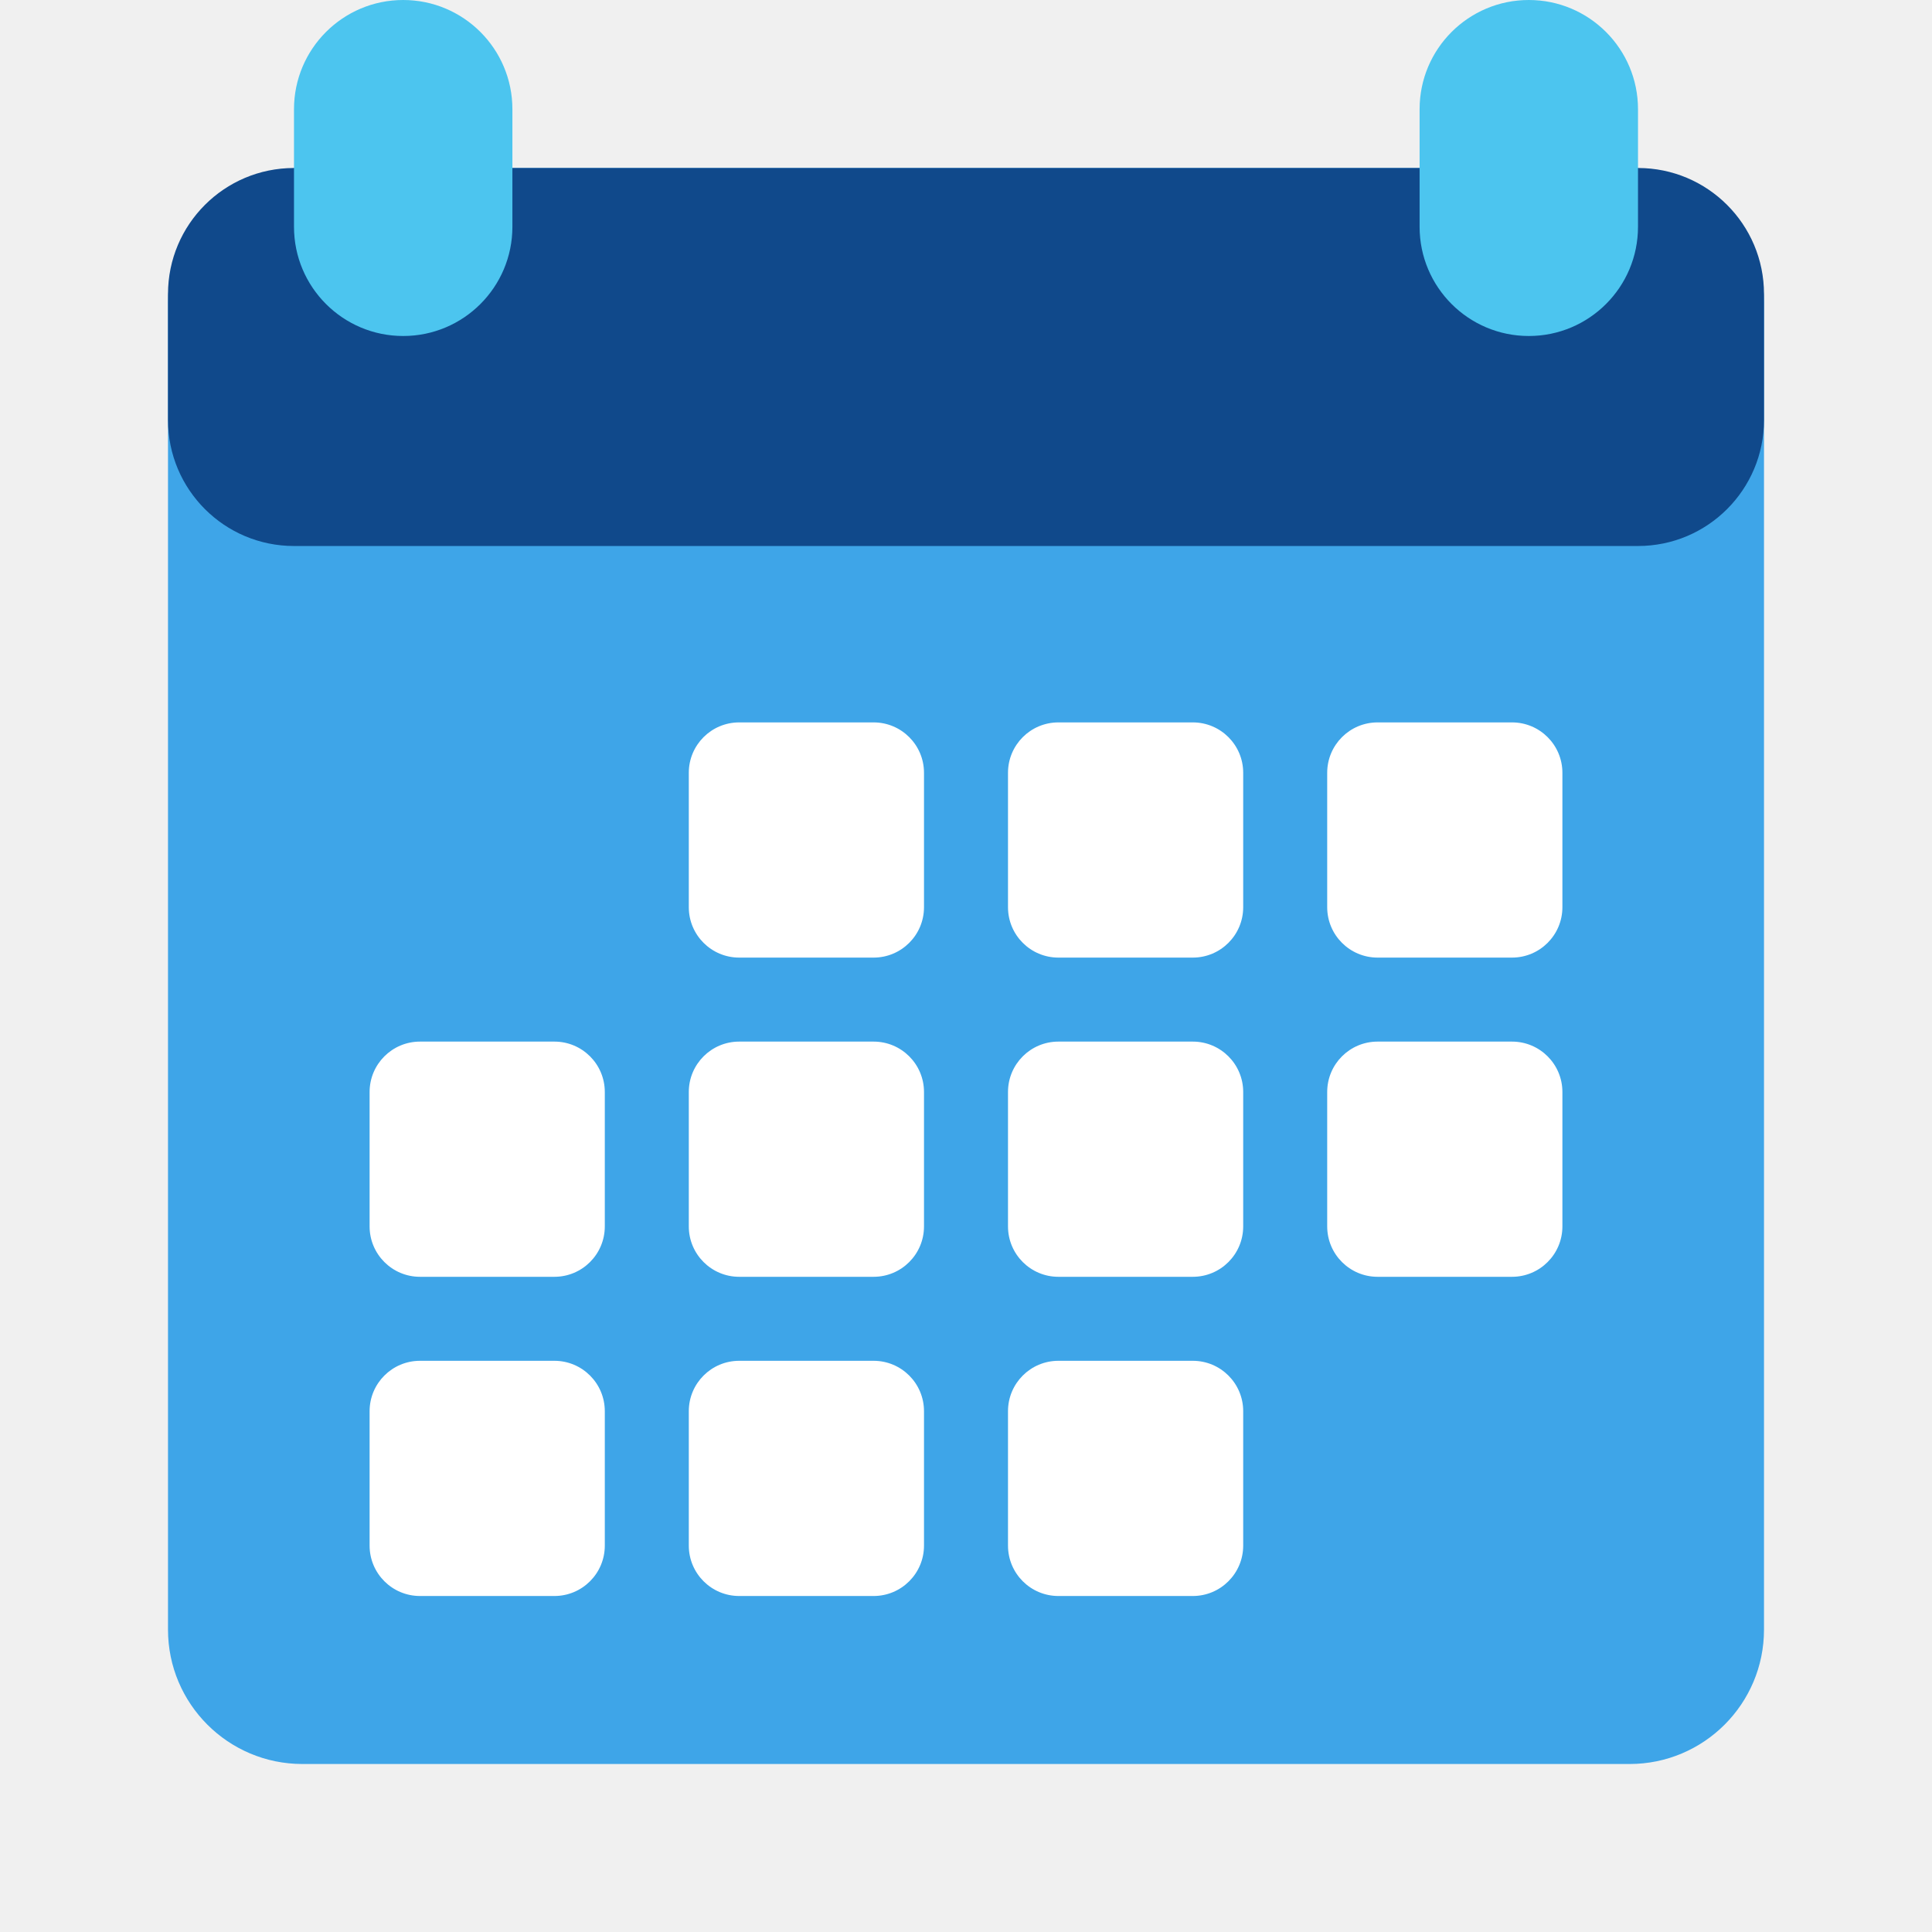
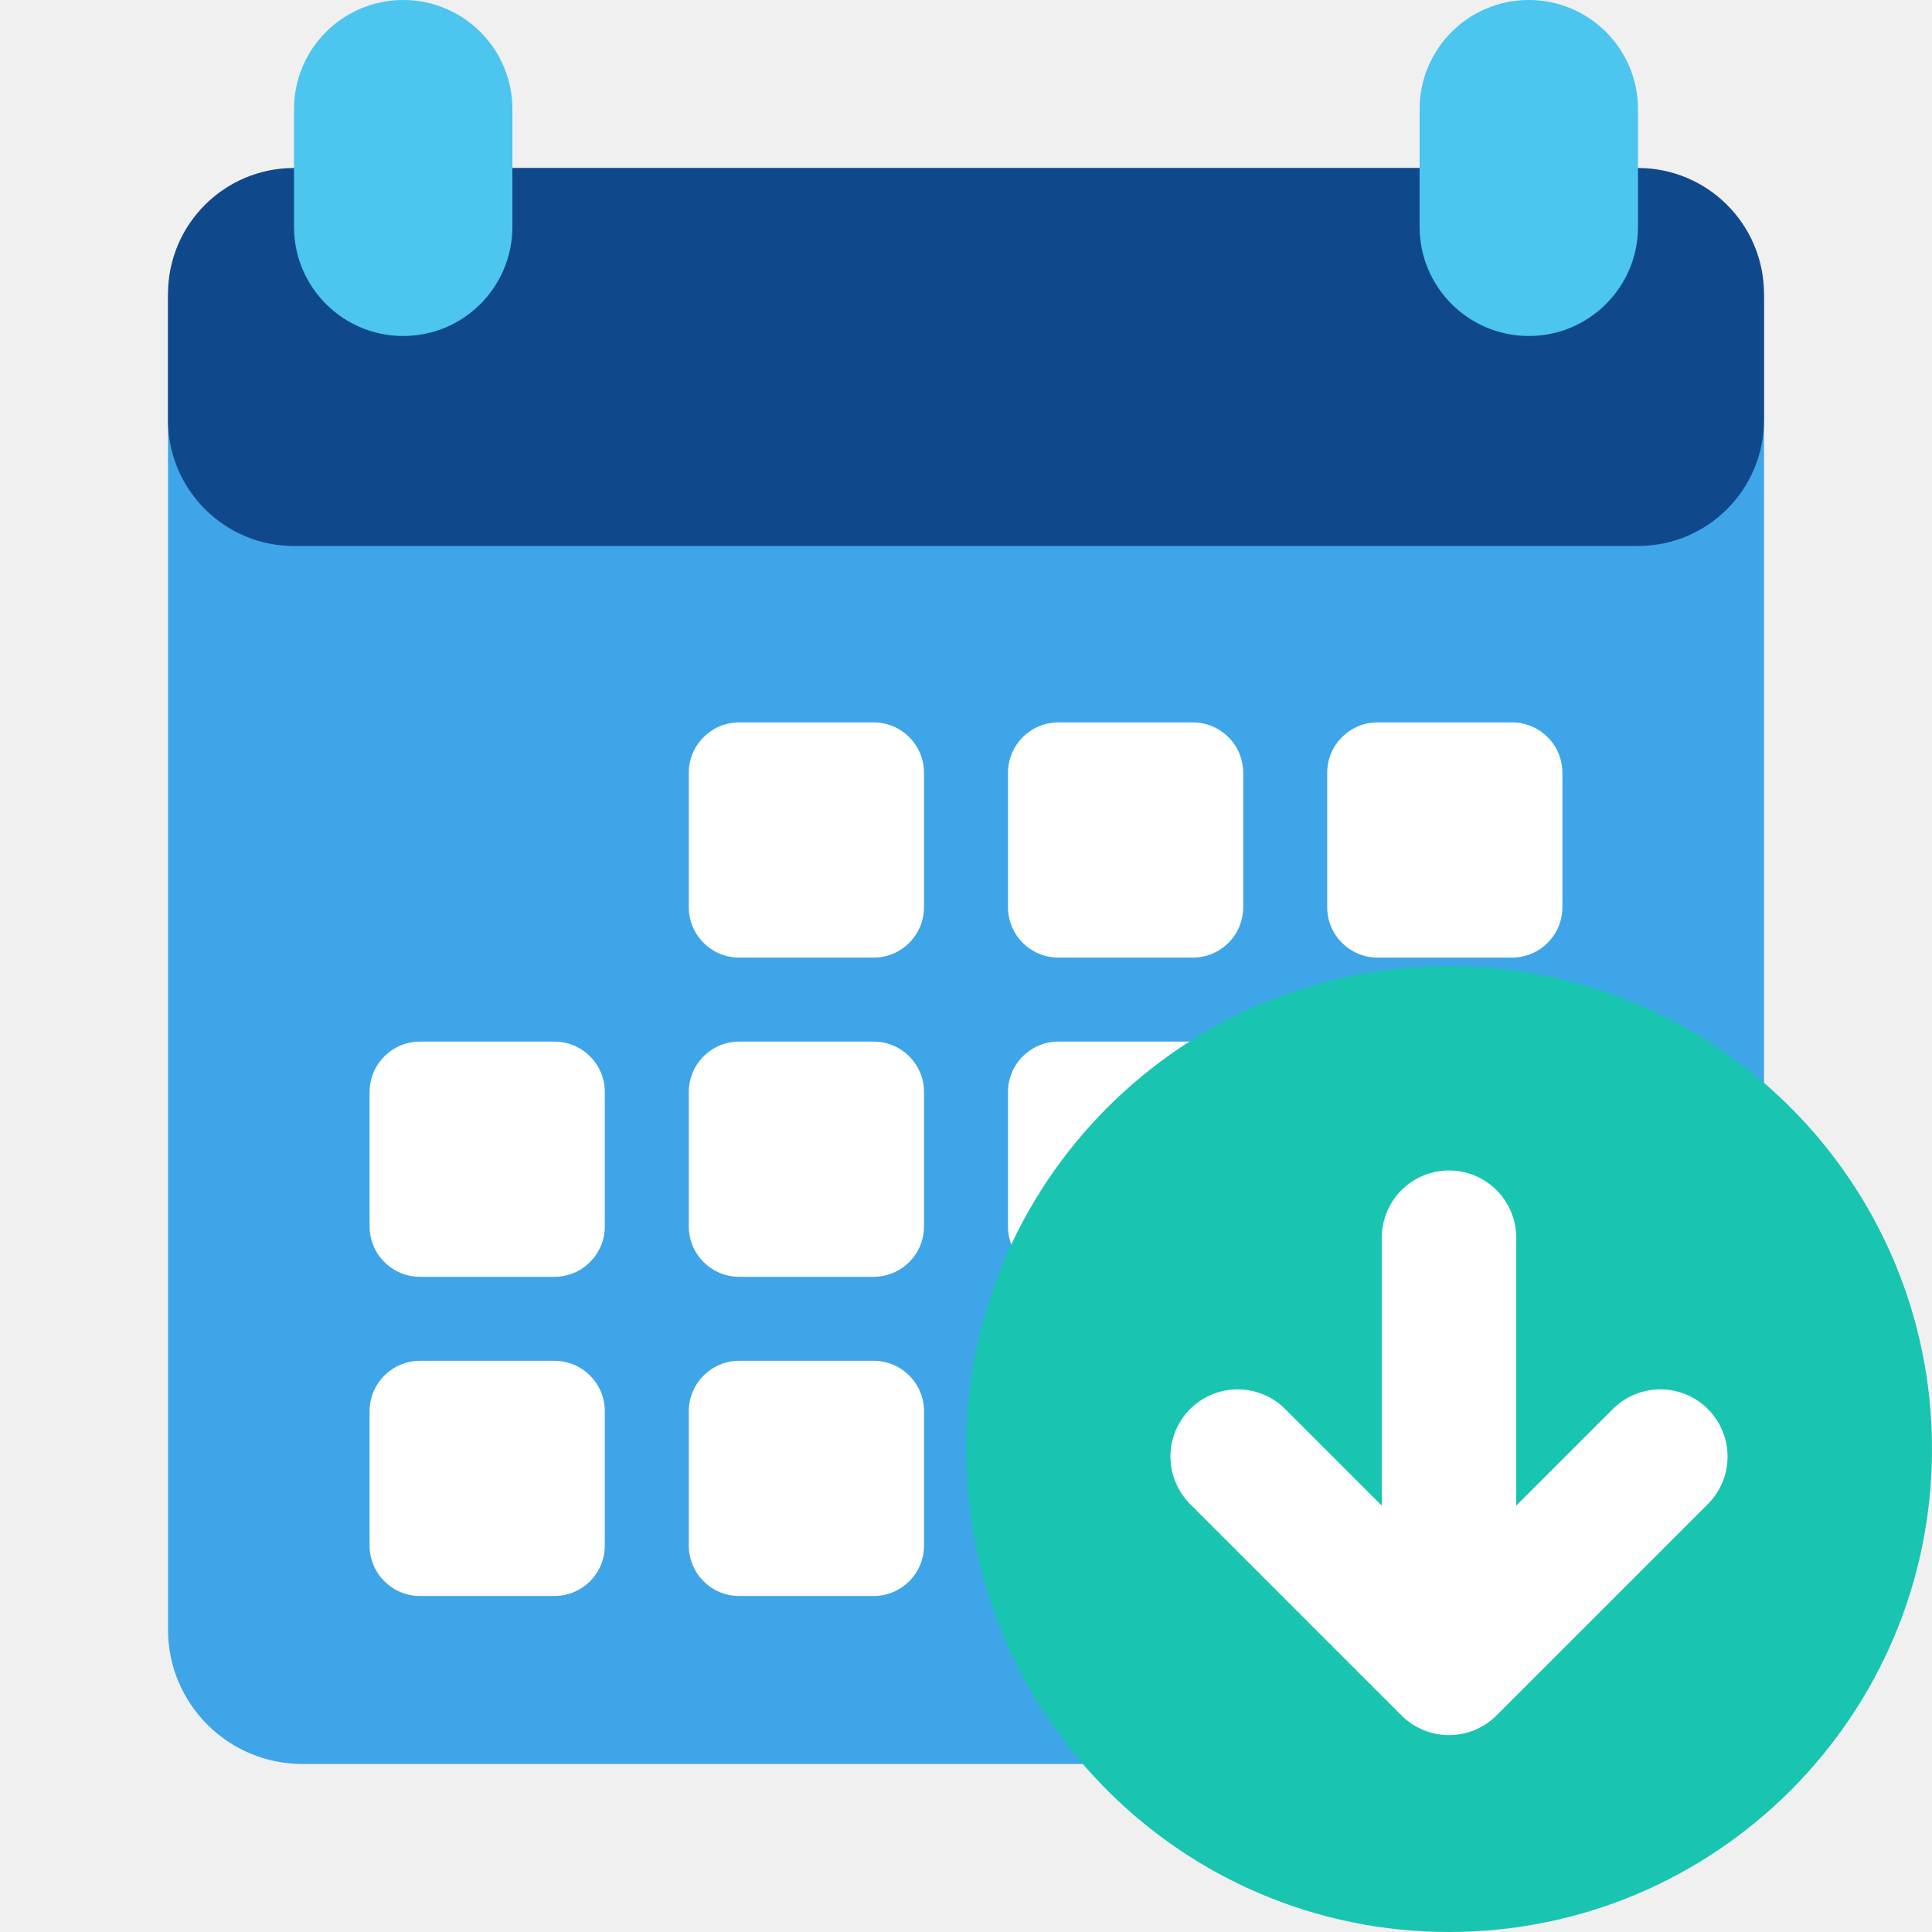
<svg xmlns="http://www.w3.org/2000/svg" viewBox="0 0 230 230">
  <rect fill="#3ea5e8" x="20" y="20" width="190" height="190" rx="16" ry="16" />
  <rect fill="#10498b" x="20" y="20" width="190" height="45" rx="15" ry="15" />
  <g fill="#4cc5ef">
    <rect x="35" y="0" width="26" height="40" rx="13" ry="13" />
    <rect x="169" y="0" width="26" height="40" rx="13" ry="13" />
  </g>
  <g fill="#fff">
    <rect x="82" y="86" width="28" height="28" rx="6" ry="6" />
    <rect x="120" y="86" width="28" height="28" rx="6" ry="6" />
    <rect x="158" y="86" width="28" height="28" rx="6" ry="6" />
    <rect x="44" y="124" width="28" height="28" rx="6" ry="6" />
    <rect x="82" y="124" width="28" height="28" rx="6" ry="6" />
    <rect x="120" y="124" width="28" height="28" rx="6" ry="6" />
    <rect x="158" y="124" width="28" height="28" rx="6" ry="6" />
    <rect x="44" y="162" width="28" height="28" rx="6" ry="6" />
    <rect x="82" y="162" width="28" height="28" rx="6" ry="6" />
    <rect x="120" y="162" width="28" height="28" rx="6" ry="6" />
  </g>
+   <g id="setup">
+     <circle fill="#19c5b1" cx="172.5" cy="172.5" r="57.5" />
+     <path fill="none" stroke="#fff" stroke-linecap="round" stroke-linejoin="round" stroke-width="16px" d="m172.5 147.34v45.82m-25.16-19.76 25.16 25.16 25.16-25.16" />
+   </g>
</svg>
